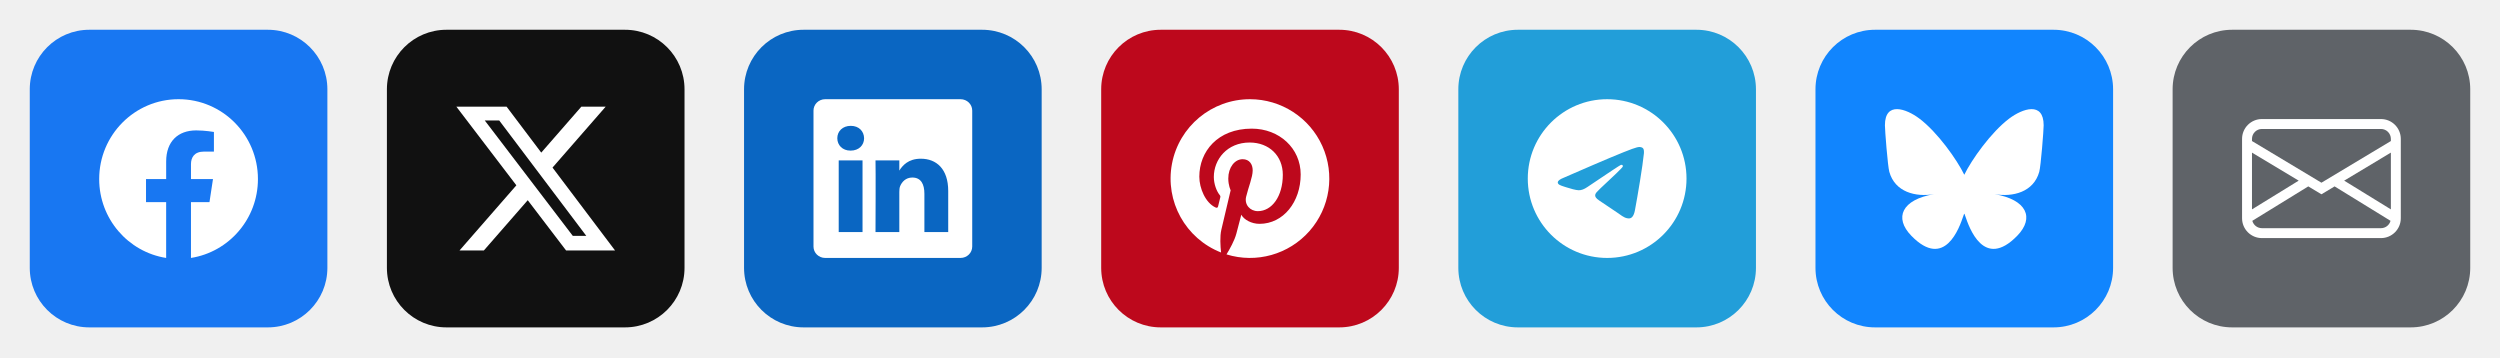
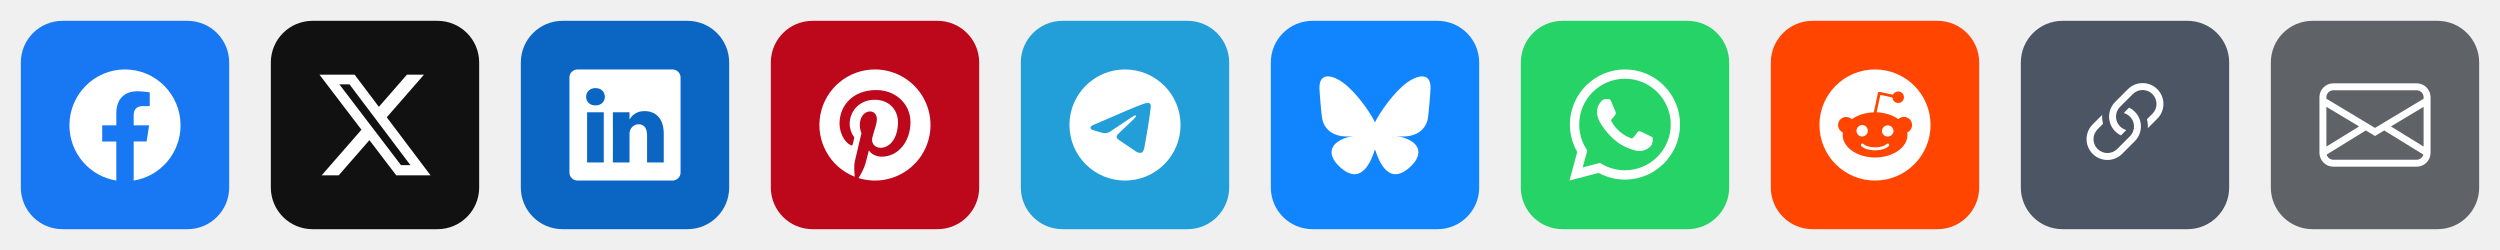
- <svg xmlns="http://www.w3.org/2000/svg" viewBox="0 0 504 72">
+ <svg xmlns="http://www.w3.org/2000/svg" viewBox="0 0 720 72">
  <g transform="translate(4 4) scale(.5)">
    <rect x="4" y="4" width="120" height="120" rx="24" fill="#1877f2" />
    <g transform="translate(32 32) scale(4)" fill="#fff">
      <path d="M16 8.049c0-4.446-3.582-8.05-8-8.05C3.58 0-.002 3.603-.002 8.05c0 4.017 2.926 7.347 6.75 7.951v-5.625h-2.03V8.05H6.75V6.275c0-2.017 1.195-3.131 3.022-3.131.876 0 1.791.157 1.791.157v1.98h-1.009c-.993 0-1.303.621-1.303 1.258v1.51h2.218l-.354 2.326H9.25V16c3.824-.604 6.75-3.934 6.75-7.951" />
    </g>
  </g>
  <g transform="translate(76 4) scale(.5)">
    <rect x="4" y="4" width="120" height="120" rx="24" fill="#111111" />
    <g transform="translate(32 32) scale(4)" fill="#fff">
      <path d="M12.6.75h2.454l-5.36 6.142L16 15.25h-4.937l-3.867-5.07-4.425 5.07H.316l5.733-6.57L0 .75h5.063l3.495 4.633L12.601.75Zm-.86 13.028h1.36L4.323 2.145H2.865z" />
    </g>
  </g>
  <g transform="translate(148 4) scale(.5)">
    <rect x="4" y="4" width="120" height="120" rx="24" fill="#0a66c2" />
    <g transform="translate(32 32) scale(4)" fill="#fff">
      <path d="M0 1.146C0 .513.526 0 1.175 0h13.65C15.474 0 16 .513 16 1.146v13.708c0 .633-.526 1.146-1.175 1.146H1.175C.526 16 0 15.487 0 14.854zm4.943 12.248V6.169H2.542v7.225zm-1.2-8.212c.837 0 1.358-.554 1.358-1.248-.015-.709-.52-1.248-1.342-1.248S2.4 3.226 2.4 3.934c0 .694.521 1.248 1.327 1.248zm4.908 8.212V9.359c0-.216.016-.432.08-.586.173-.431.568-.878 1.232-.878.869 0 1.216.662 1.216 1.634v3.865h2.401V9.25c0-2.22-1.184-3.252-2.764-3.252-1.274 0-1.845.7-2.165 1.193v.025h-.016l.016-.025V6.169h-2.4c.03.678 0 7.225 0 7.225z" />
    </g>
  </g>
  <g transform="translate(220 4) scale(.5)">
    <rect x="4" y="4" width="120" height="120" rx="24" fill="#bd081c" />
    <g transform="translate(32 32) scale(4)" fill="#fff">
      <path d="M8 0a8 8 0 0 0-2.915 15.452c-.07-.633-.134-1.606.027-2.297.146-.625.938-3.977.938-3.977s-.239-.479-.239-1.187c0-1.113.645-1.943 1.448-1.943.682 0 1.012.512 1.012 1.127 0 .686-.437 1.712-.663 2.663-.188.796.4 1.446 1.185 1.446 1.422 0 2.515-1.5 2.515-3.664 0-1.915-1.377-3.254-3.342-3.254-2.276 0-3.612 1.707-3.612 3.471 0 .688.265 1.425.595 1.826a.24.24 0 0 1 .056.23c-.061.252-.196.796-.222.907-.035.146-.116.177-.268.107-1-.465-1.624-1.926-1.624-3.1 0-2.523 1.834-4.84 5.286-4.84 2.775 0 4.932 1.977 4.932 4.62 0 2.757-1.739 4.976-4.151 4.976-.811 0-1.573-.421-1.834-.919l-.498 1.902c-.181.695-.669 1.566-.995 2.097A8 8 0 1 0 8 0" />
    </g>
  </g>
  <g transform="translate(292 4) scale(.5)">
    <rect x="4" y="4" width="120" height="120" rx="24" fill="#229ed9" />
    <g transform="translate(32 32) scale(4)" fill="#fff">
      <path d="M16 8A8 8 0 1 1 0 8a8 8 0 0 1 16 0M8.287 5.906q-1.168.486-4.666 2.01-.567.225-.595.442c-.03.243.275.339.69.47l.175.055c.408.133.958.288 1.243.294q.39.01.868-.32 3.269-2.206 3.374-2.23c.05-.012.12-.026.166.016s.042.12.037.141c-.03.129-1.227 1.241-1.846 1.817-.193.18-.33.307-.358.336a8 8 0 0 1-.188.186c-.38.366-.664.64.015 1.088.327.216.589.393.85.571.284.194.568.387.936.629q.14.092.27.187c.331.236.63.448.997.414.214-.02.435-.22.547-.82.265-1.417.786-4.486.906-5.751a1.4 1.4 0 0 0-.013-.315.34.34 0 0 0-.114-.217.53.53 0 0 0-.31-.093c-.3.005-.763.166-2.984 1.09" />
    </g>
  </g>
  <g transform="translate(364 4) scale(.5)">
    <rect x="4" y="4" width="120" height="120" rx="24" fill="#1185fe" />
    <g transform="translate(32 32) scale(4)" fill="#fff">
      <path d="M3.468 1.948C5.303 3.325 7.276 6.118 8 7.616c.725-1.498 2.698-4.29 4.532-5.668C13.855.955 16 .186 16 2.632c0 .489-.28 4.105-.444 4.692-.572 2.04-2.653 2.561-4.504 2.246 3.236.551 4.06 2.375 2.281 4.2-3.376 3.464-4.852-.87-5.23-1.98-.07-.204-.103-.3-.103-.218 0-.081-.033.014-.102.218-.379 1.11-1.855 5.444-5.231 1.98-1.778-1.825-.955-3.65 2.28-4.2-1.85.315-3.932-.205-4.503-2.246C.28 6.737 0 3.12 0 2.632 0 .186 2.145.955 3.468 1.948" />
    </g>
  </g>
  <g transform="translate(436 4) scale(.5)">
+     <rect x="4" y="4" width="120" height="120" rx="24" fill="#25d366" />
+     <g transform="translate(32 32) scale(4)" fill="#fff">
+       <path d="M13.601 2.326A7.85 7.85 0 0 0 7.994 0C3.627 0 .068 3.558.064 7.926c0 1.399.366 2.76 1.057 3.965L0 16l4.204-1.102a7.9 7.9 0 0 0 3.79.965h.004c4.368 0 7.926-3.558 7.93-7.93A7.9 7.9 0 0 0 13.6 2.326zM7.994 14.521a6.6 6.6 0 0 1-3.356-.92l-.24-.144-2.494.654.666-2.433-.156-.251a6.56 6.56 0 0 1-1.007-3.505c0-3.626 2.957-6.584 6.591-6.584a6.56 6.56 0 0 1 4.66 1.931 6.56 6.56 0 0 1 1.928 4.66c-.004 3.639-2.961 6.592-6.592 6.592m3.615-4.934c-.197-.099-1.17-.578-1.353-.646-.182-.065-.315-.099-.445.099-.133.197-.513.646-.627.775-.114.133-.232.148-.43.05-.197-.1-.836-.308-1.592-.985-.59-.525-.985-1.175-1.103-1.372-.114-.198-.011-.304.088-.403.087-.088.197-.232.296-.346.1-.114.133-.198.198-.33.065-.134.034-.248-.015-.347-.05-.099-.445-1.076-.612-1.47-.16-.389-.323-.335-.445-.34-.114-.007-.247-.007-.38-.007a.73.73 0 0 0-.529.247c-.182.198-.691.677-.691 1.654s.71 1.916.81 2.049c.098.133 1.394 2.132 3.383 2.992.47.205.84.326 1.129.418.475.152.904.129 1.246.08.38-.058 1.171-.48 1.338-.943.164-.464.164-.86.114-.943-.049-.084-.182-.133-.38-.232" />
+     </g>
+   </g>
+   <g transform="translate(508 4) scale(.5)">
+     <rect x="4" y="4" width="120" height="120" rx="24" fill="#ff4500" />
+     <g transform="translate(32 32) scale(4)" fill="#fff">
+       <path d="M6.167 8a.83.83 0 0 0-.83.83c0 .459.372.84.83.831a.831.831 0 0 0 0-1.661m1.843 3.647c.315 0 1.403-.038 1.976-.611a.23.23 0 0 0 0-.306.213.213 0 0 0-.306 0c-.353.363-1.126.487-1.67.487-.545 0-1.308-.124-1.671-.487a.213.213 0 0 0-.306 0 .213.213 0 0 0 0 .306c.564.563 1.652.61 1.977.61zm.992-2.807c0 .458.373.83.831.83s.83-.381.83-.83a.831.831 0 0 0-1.66 0z" />
+       <path d="M16 8A8 8 0 1 1 0 8a8 8 0 0 1 16 0m-3.828-1.165c-.315 0-.602.124-.812.325-.801-.573-1.9-.945-3.121-.993l.534-2.501 1.738.372a.83.83 0 1 0 .83-.869.83.83 0 0 0-.744.468l-1.938-.41a.2.2 0 0 0-.153.028.2.2 0 0 0-.086.134l-.592 2.788c-1.24.038-2.358.41-3.17.992-.21-.2-.496-.324-.81-.324a1.163 1.163 0 0 0-.478 2.224q-.03.17-.029.353c0 1.795 2.091 3.256 4.669 3.256s4.668-1.451 4.668-3.256c0-.114-.01-.238-.029-.353.401-.181.688-.592.688-1.069 0-.65-.525-1.165-1.165-1.165" />
+     </g>
+   </g>
+   <g transform="translate(580 4) scale(.5)">
+     <rect x="4" y="4" width="120" height="120" rx="24" fill="#4b5563" />
+     <g transform="translate(32 32) scale(4)" fill="#fff">
+       <path d="M4.715 6.542 3.343 7.914a3 3 0 1 0 4.243 4.243l1.828-1.829A3 3 0 0 0 8.586 5.5L8 6.086a1 1 0 0 0-.154.199 2 2 0 0 1 .861 3.337L6.88 11.45a2 2 0 1 1-2.83-2.83l.793-.792a4 4 0 0 1-.128-1.287z" />
+       <path d="M6.586 4.672A3 3 0 0 0 7.414 9.5l.775-.776a2 2 0 0 1-.896-3.346L9.12 3.55a2 2 0 1 1 2.83 2.83l-.793.792c.112.42.155.855.128 1.287l1.372-1.372a3 3 0 1 0-4.243-4.243z" />
+     </g>
+   </g>
+   <g transform="translate(652 4) scale(.5)">
    <rect x="4" y="4" width="120" height="120" rx="24" fill="#5f6368" />
    <g transform="translate(32 32) scale(4)" fill="#fff">
      <path d="M0 4a2 2 0 0 1 2-2h12a2 2 0 0 1 2 2v8a2 2 0 0 1-2 2H2a2 2 0 0 1-2-2zm2-1a1 1 0 0 0-1 1v.217l7 4.2 7-4.2V4a1 1 0 0 0-1-1zm13 2.383-4.708 2.825L15 11.105zm-.034 6.876-5.64-3.471L8 9.583l-1.326-.795-5.64 3.47A1 1 0 0 0 2 13h12a1 1 0 0 0 .966-.741M1 11.105l4.708-2.897L1 5.383z" />
    </g>
  </g>
</svg>
